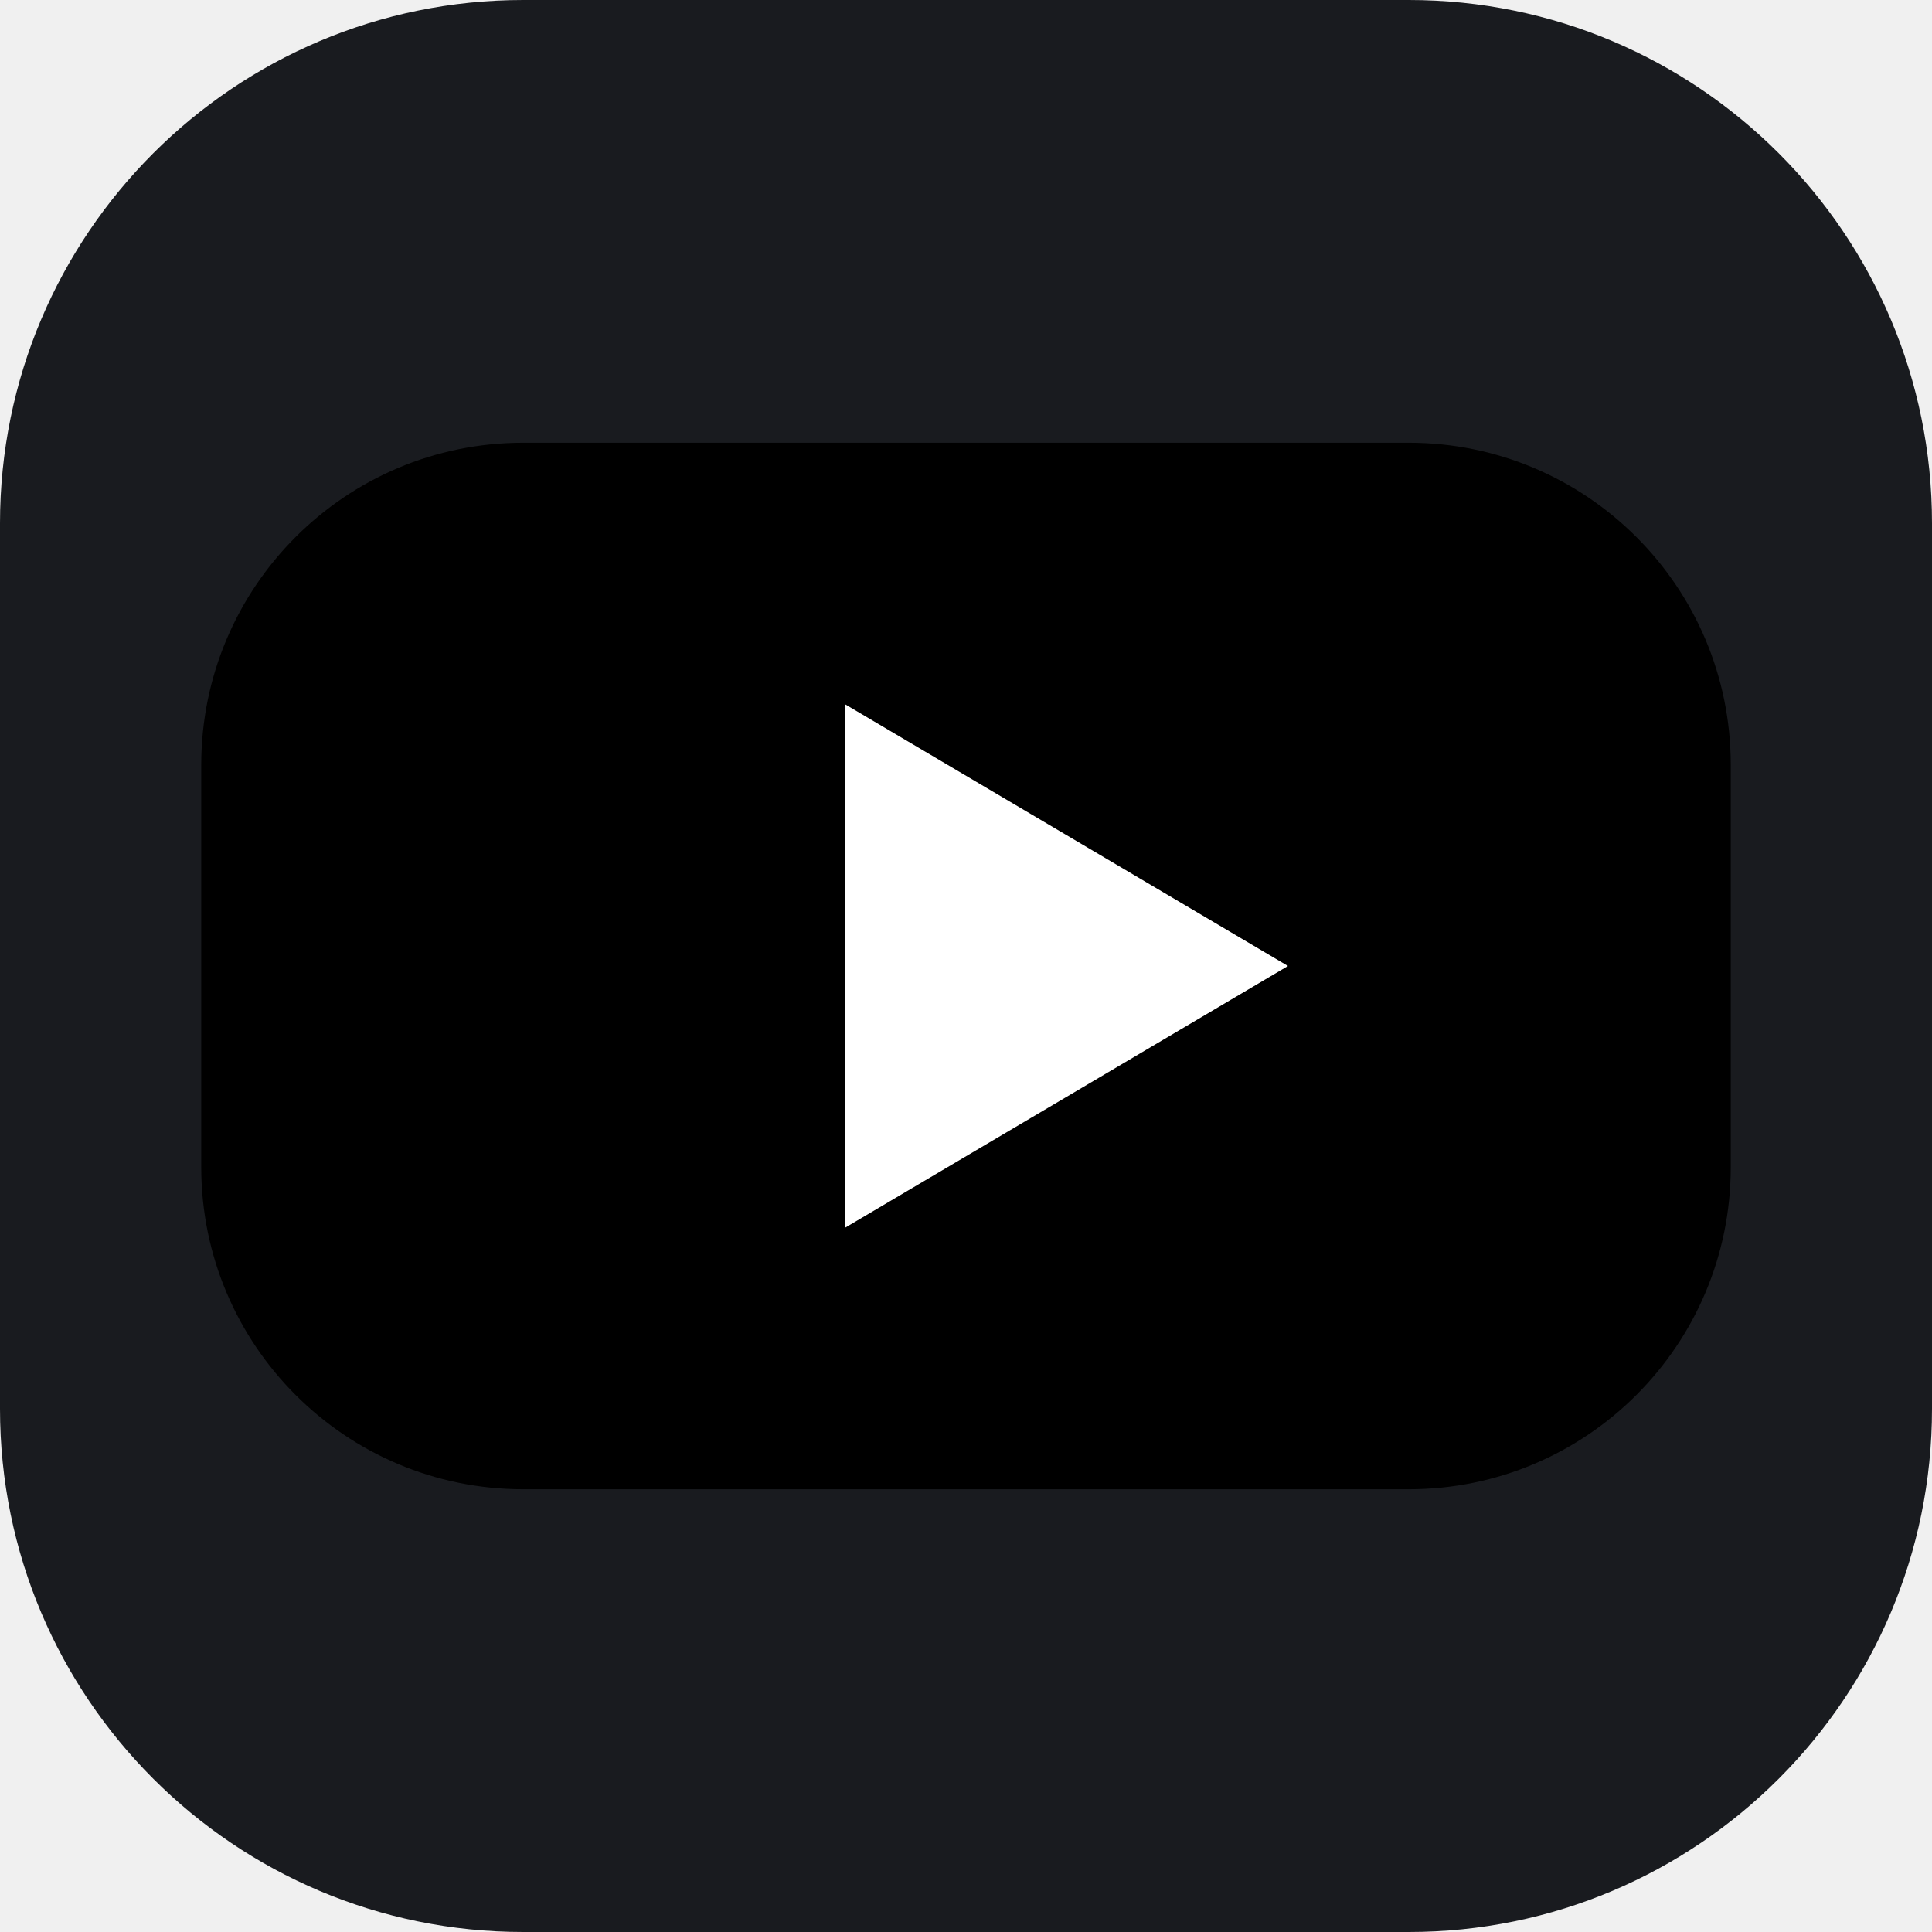
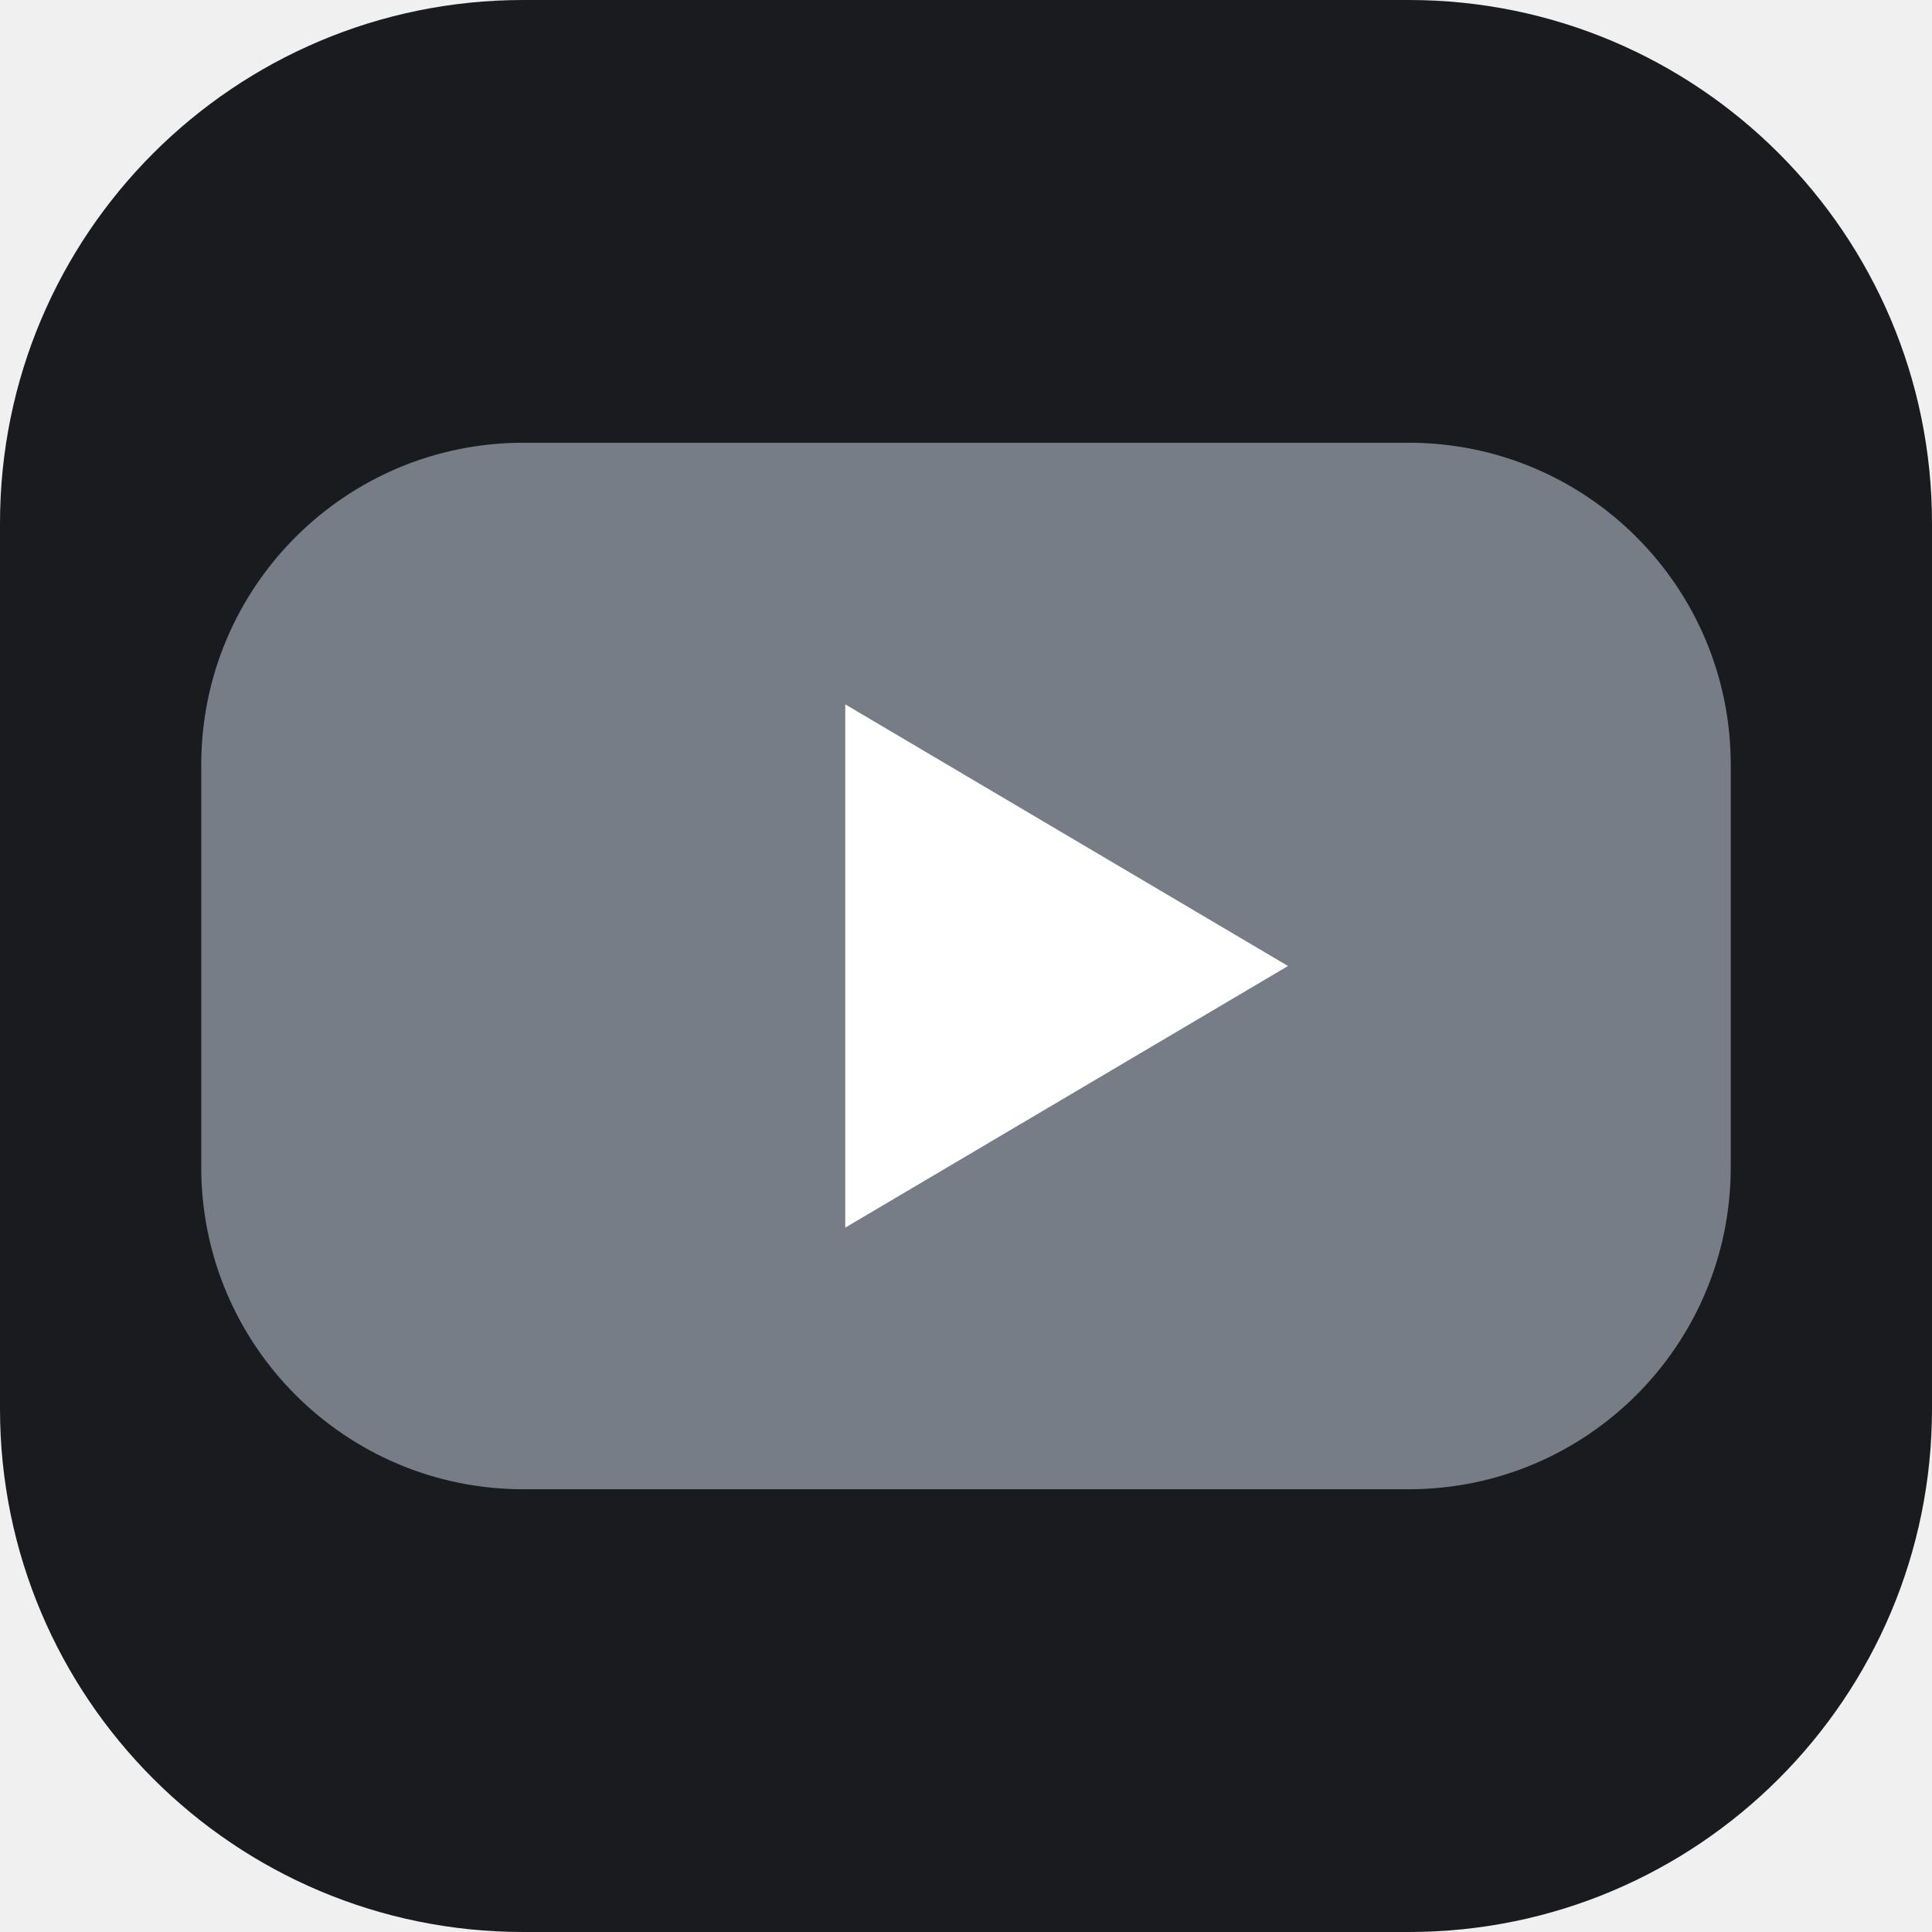
<svg xmlns="http://www.w3.org/2000/svg" viewBox="0 0 48 48">
  <rect width="48" height="48" rx="13" fill="#191b1f" />
-   <rect x="5" y="11" width="38" height="26" rx="8" fill="#000000" />
+   <rect x="5" y="11" width="38" height="26" rx="8" fill="#777d86" />
  <path d="M21 17.5 32 24l-11 6.5z" fill="#fff" />
</svg>
